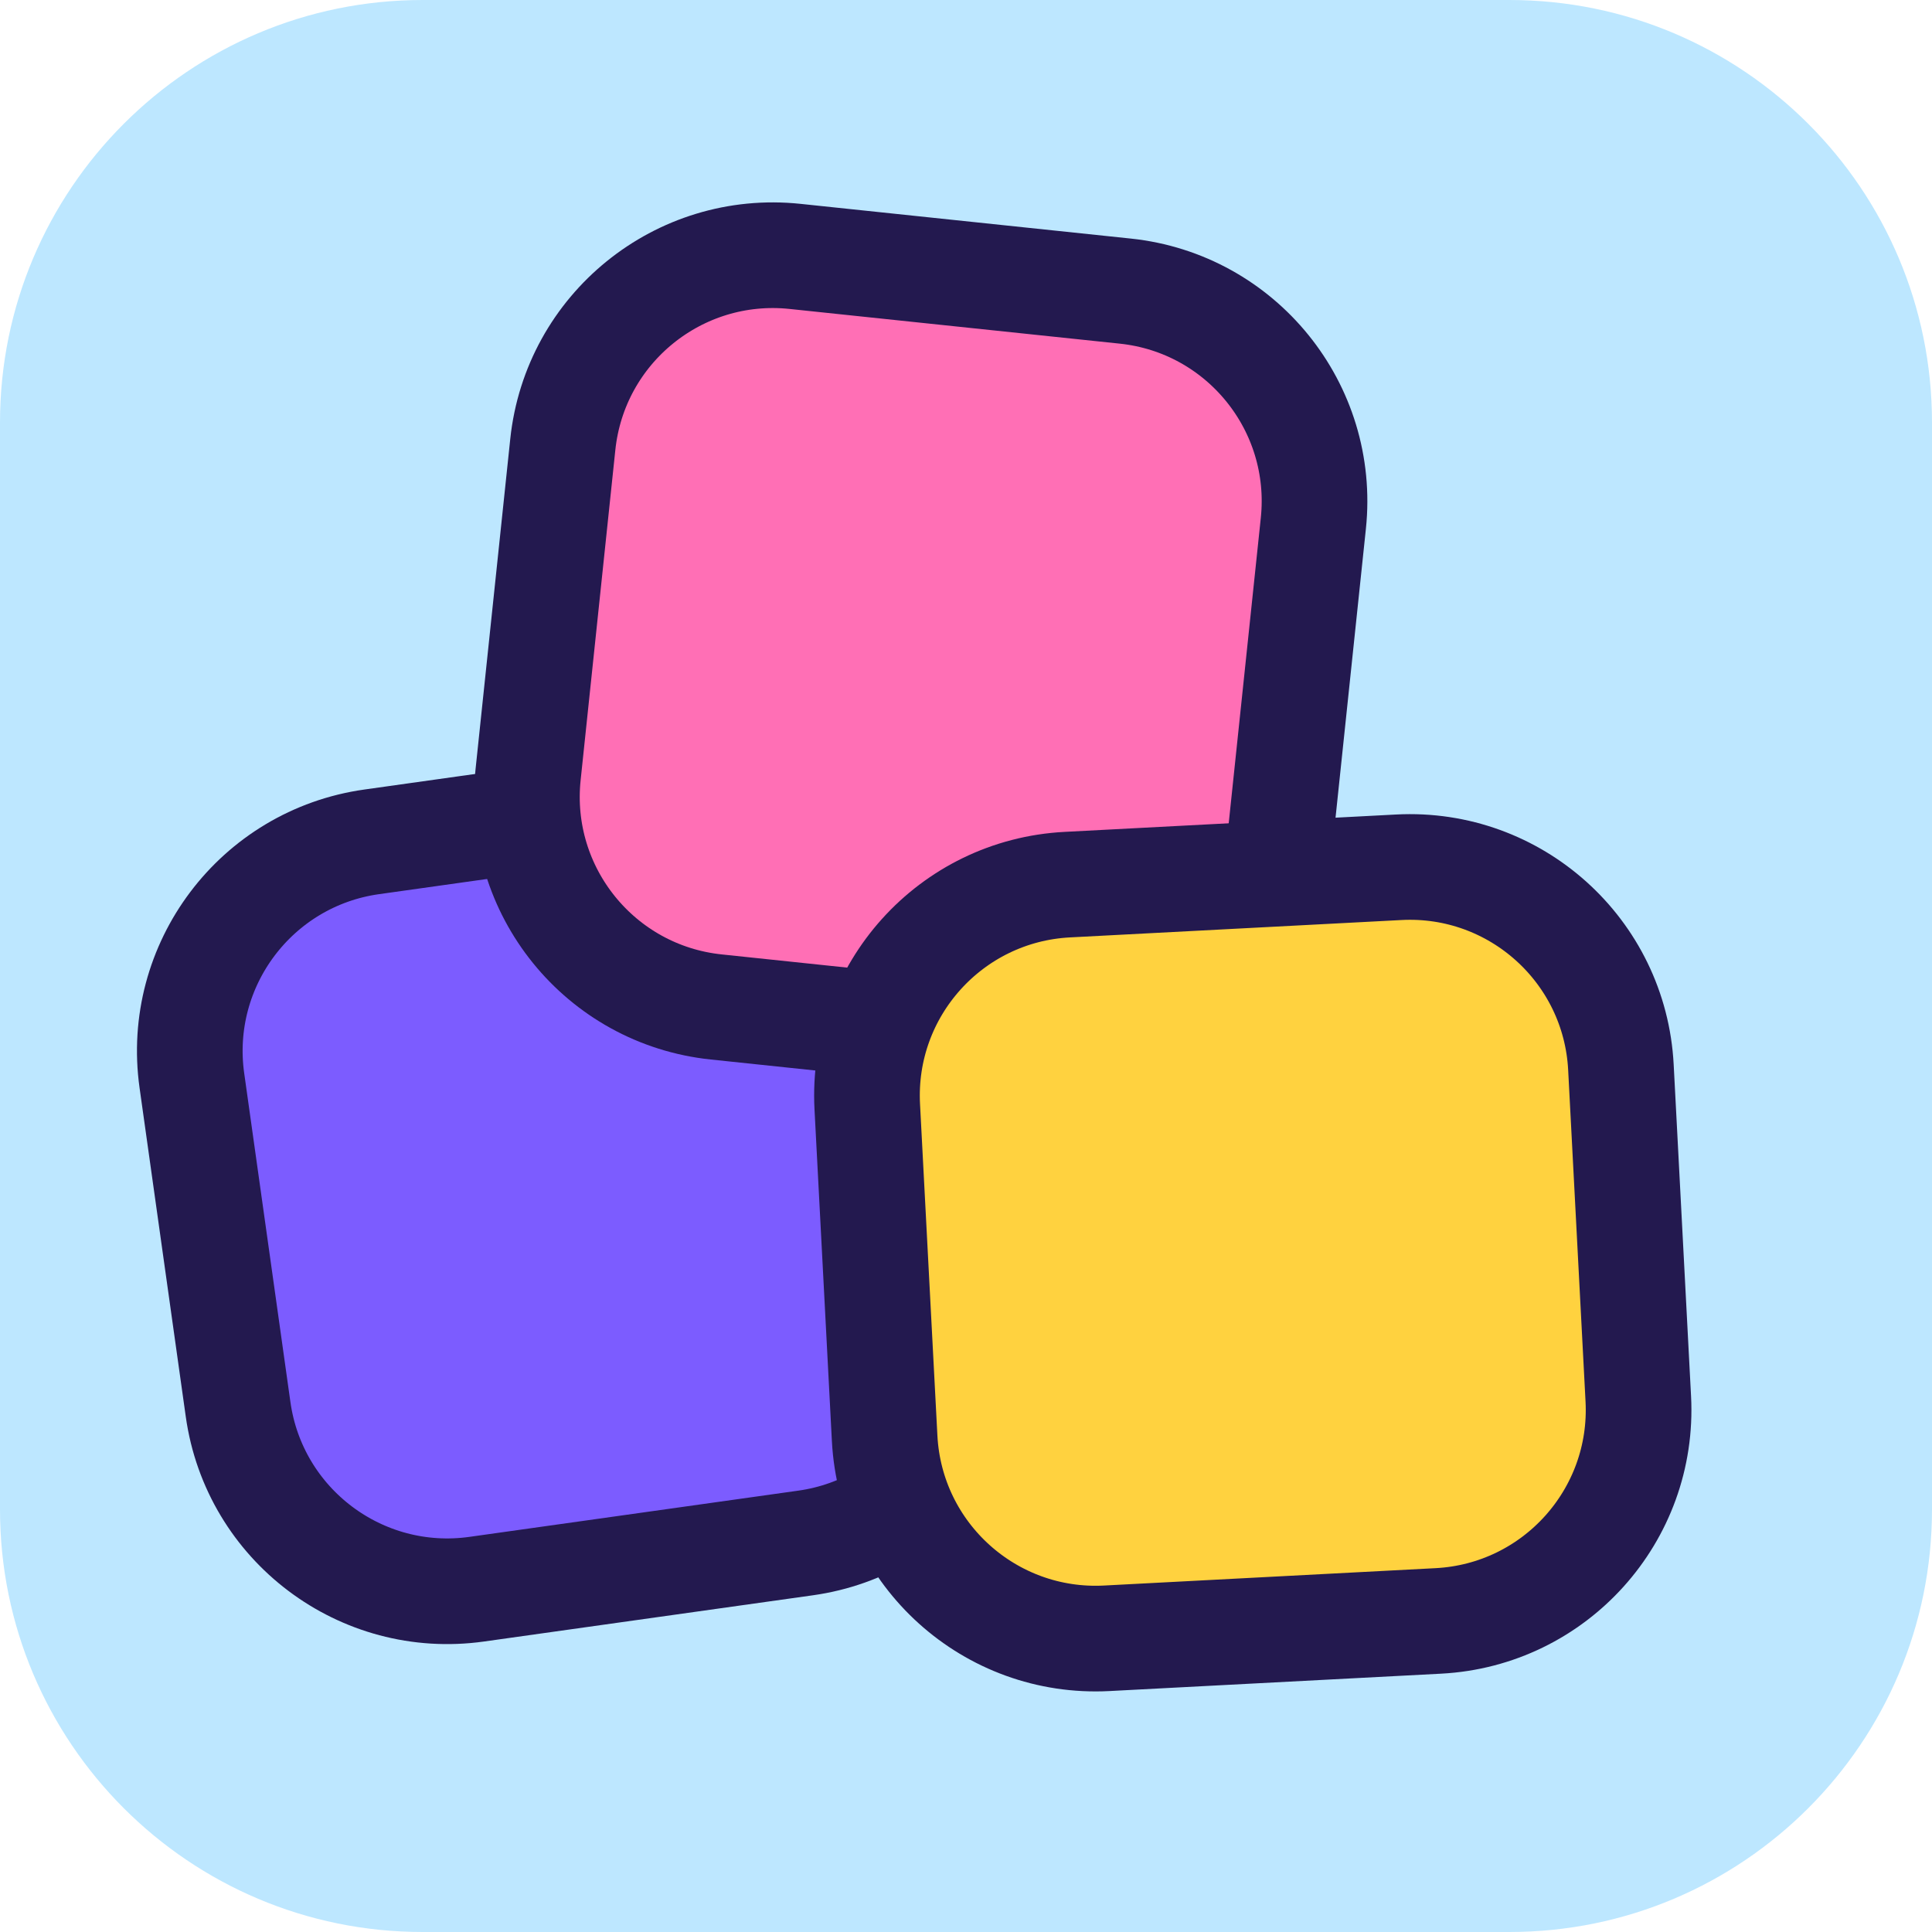
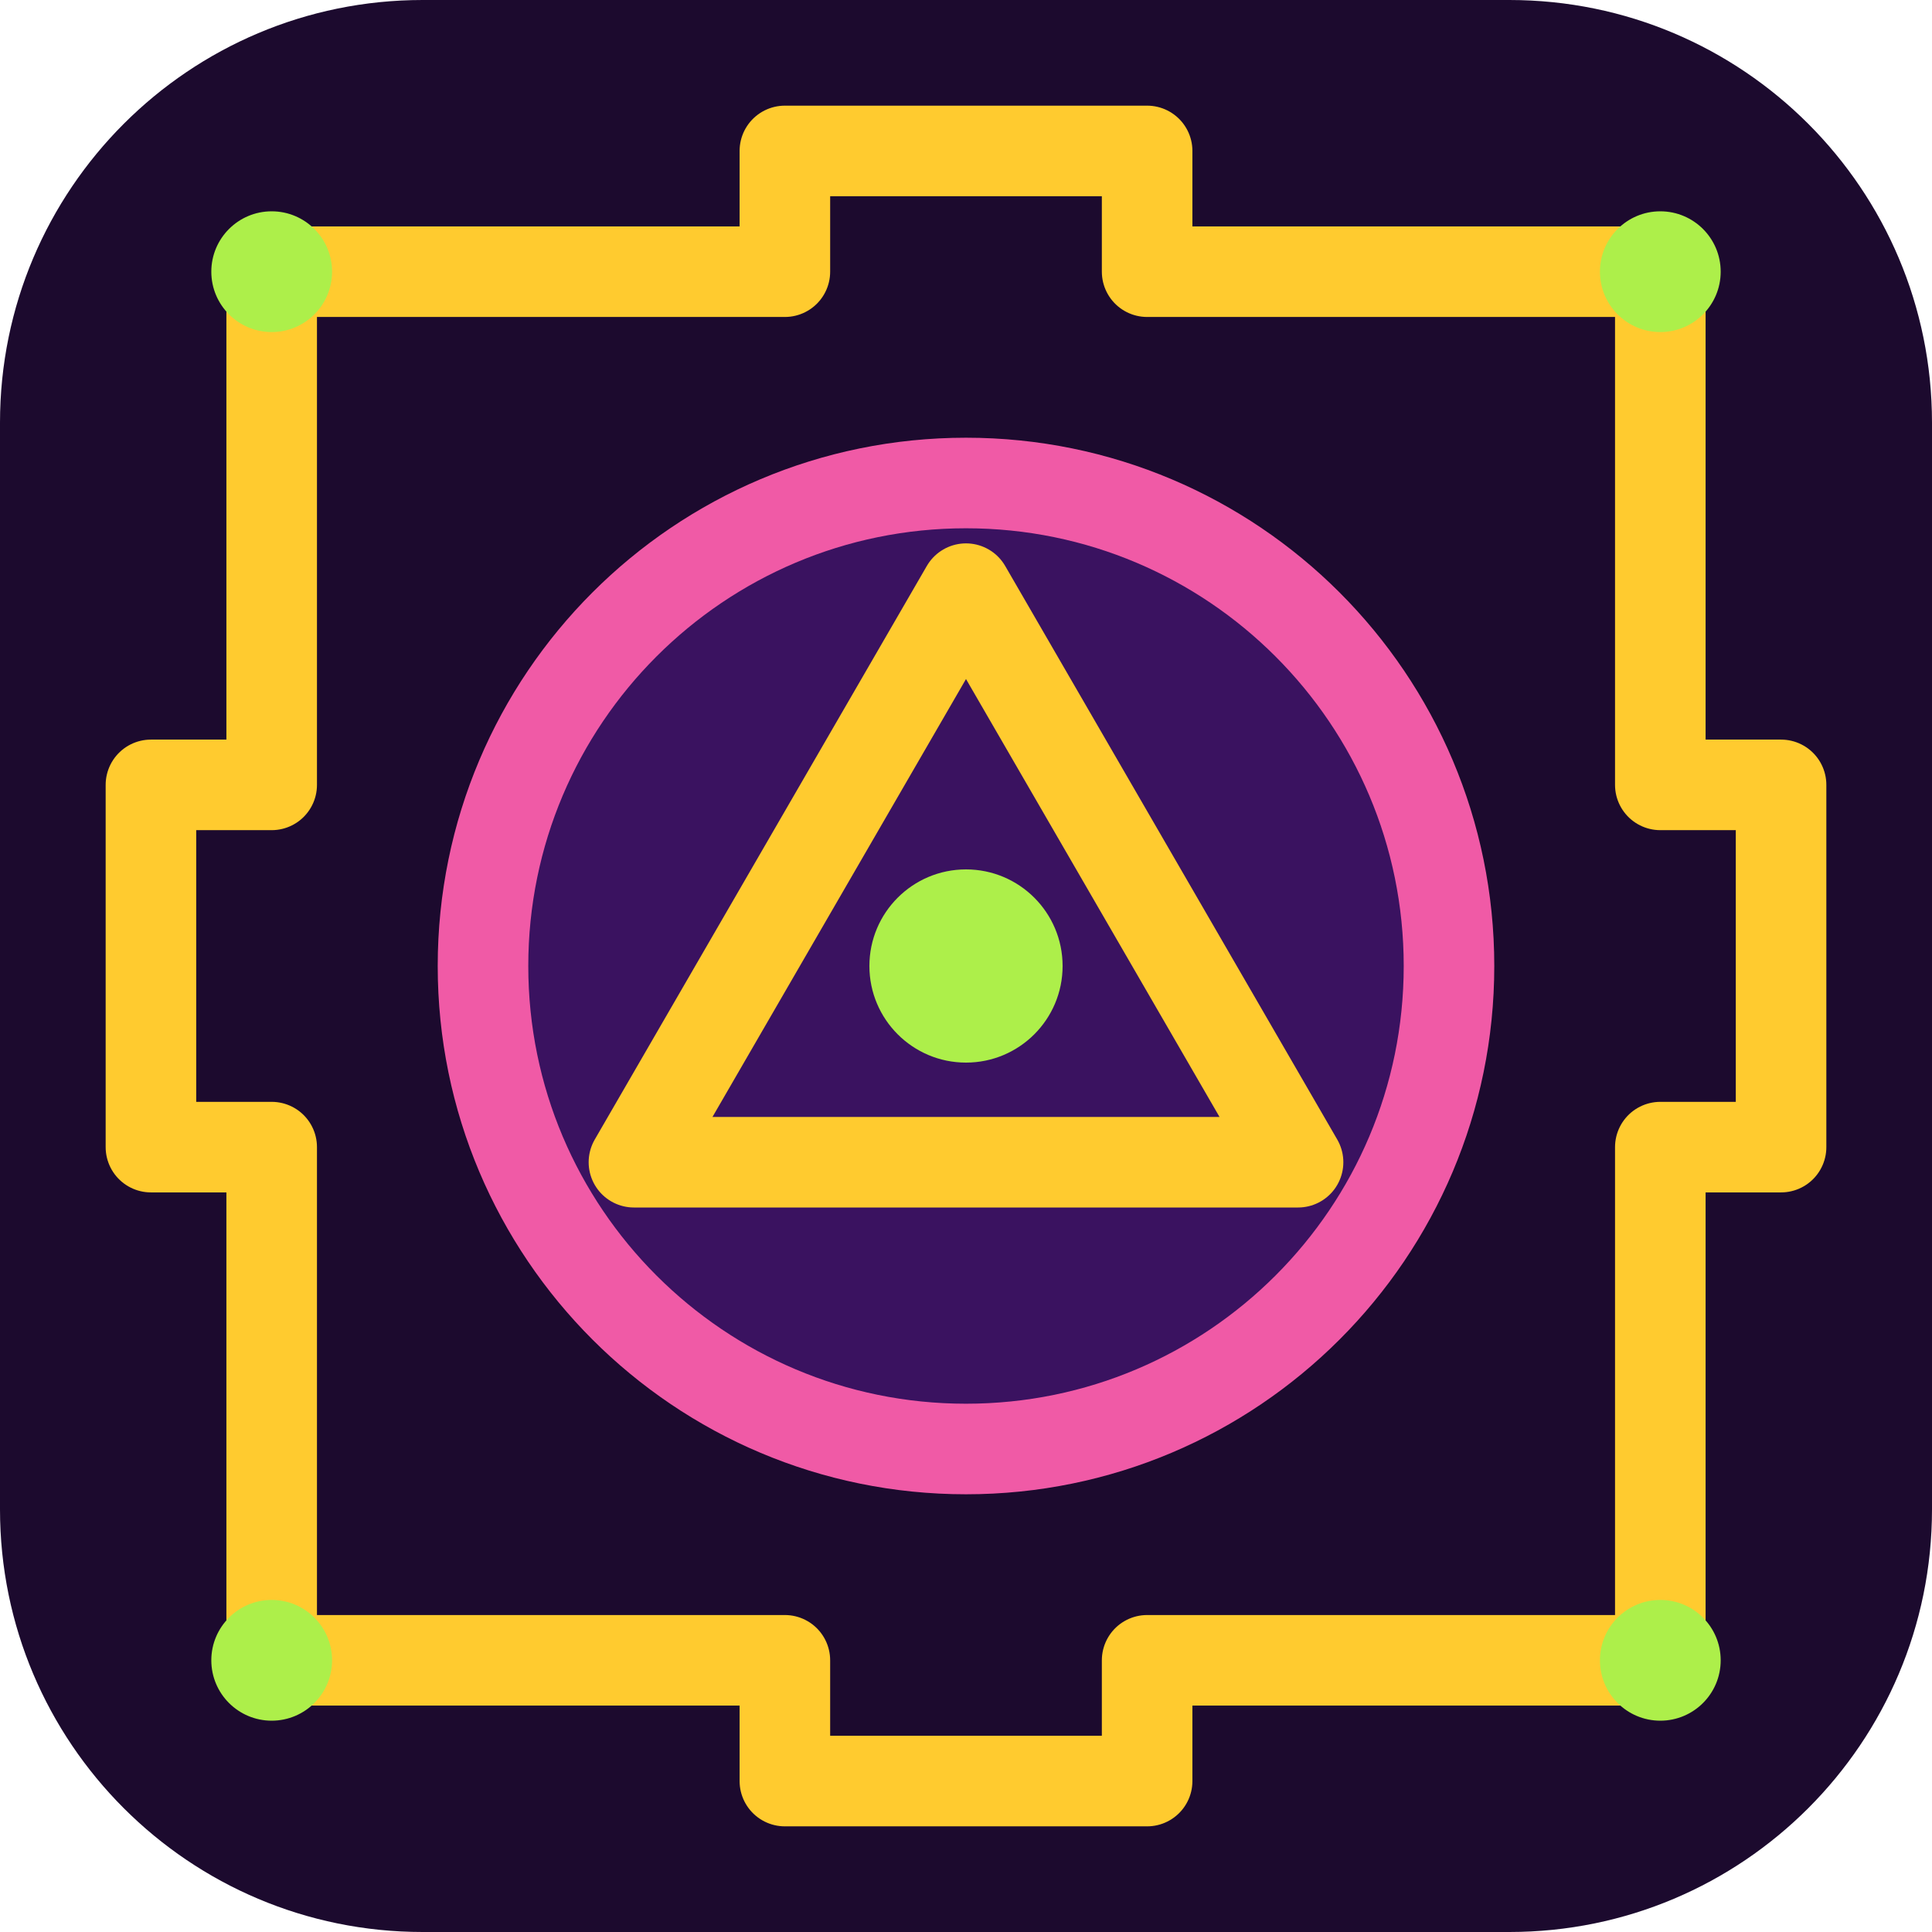
<svg xmlns="http://www.w3.org/2000/svg" viewBox="0 0 64 64">
-   <rect width="64" height="64" rx="14" fill="#bde7ff" />
-   <g stroke="#23194f" stroke-width="3.5" stroke-linejoin="round">
-     <rect x="7" y="27" width="25" height="25" rx="7" fill="#7c5cff" transform="rotate(-8 19.5 39.5)" />
-     <rect x="18" y="9" width="25" height="25" rx="7" fill="#ff6fb5" transform="rotate(6 30.5 21.5)" />
-     <rect x="29" y="29" width="25" height="25" rx="7" fill="#ffd23f" transform="rotate(-3 41.5 41.5)" />
+   <rect width="64" height="64" rx="14" fill="#1c0a2e" />
+   <path d="M9 9H26V5H38V9H55V26H59V38H55V55H38V59H26V55H9V38H5V26H9Z" fill="none" stroke="#ffcb2f" stroke-width="3" stroke-linejoin="round" />
+   <circle cx="32" cy="32" r="16" fill="#3a1260" stroke="#f05aa6" stroke-width="3" />
+   <path d="M32 19.5L43 38.5H21Z" fill="none" stroke="#ffcb2f" stroke-width="3" stroke-linejoin="round" />
+   <circle cx="32" cy="32" r="3.2" fill="#adef4a" />
+   <g fill="#adef4a">
+     <circle cx="9" cy="9" r="2" />
+     <circle cx="55" cy="9" r="2" />
+     <circle cx="9" cy="55" r="2" />
+     <circle cx="55" cy="55" r="2" />
  </g>
</svg>
